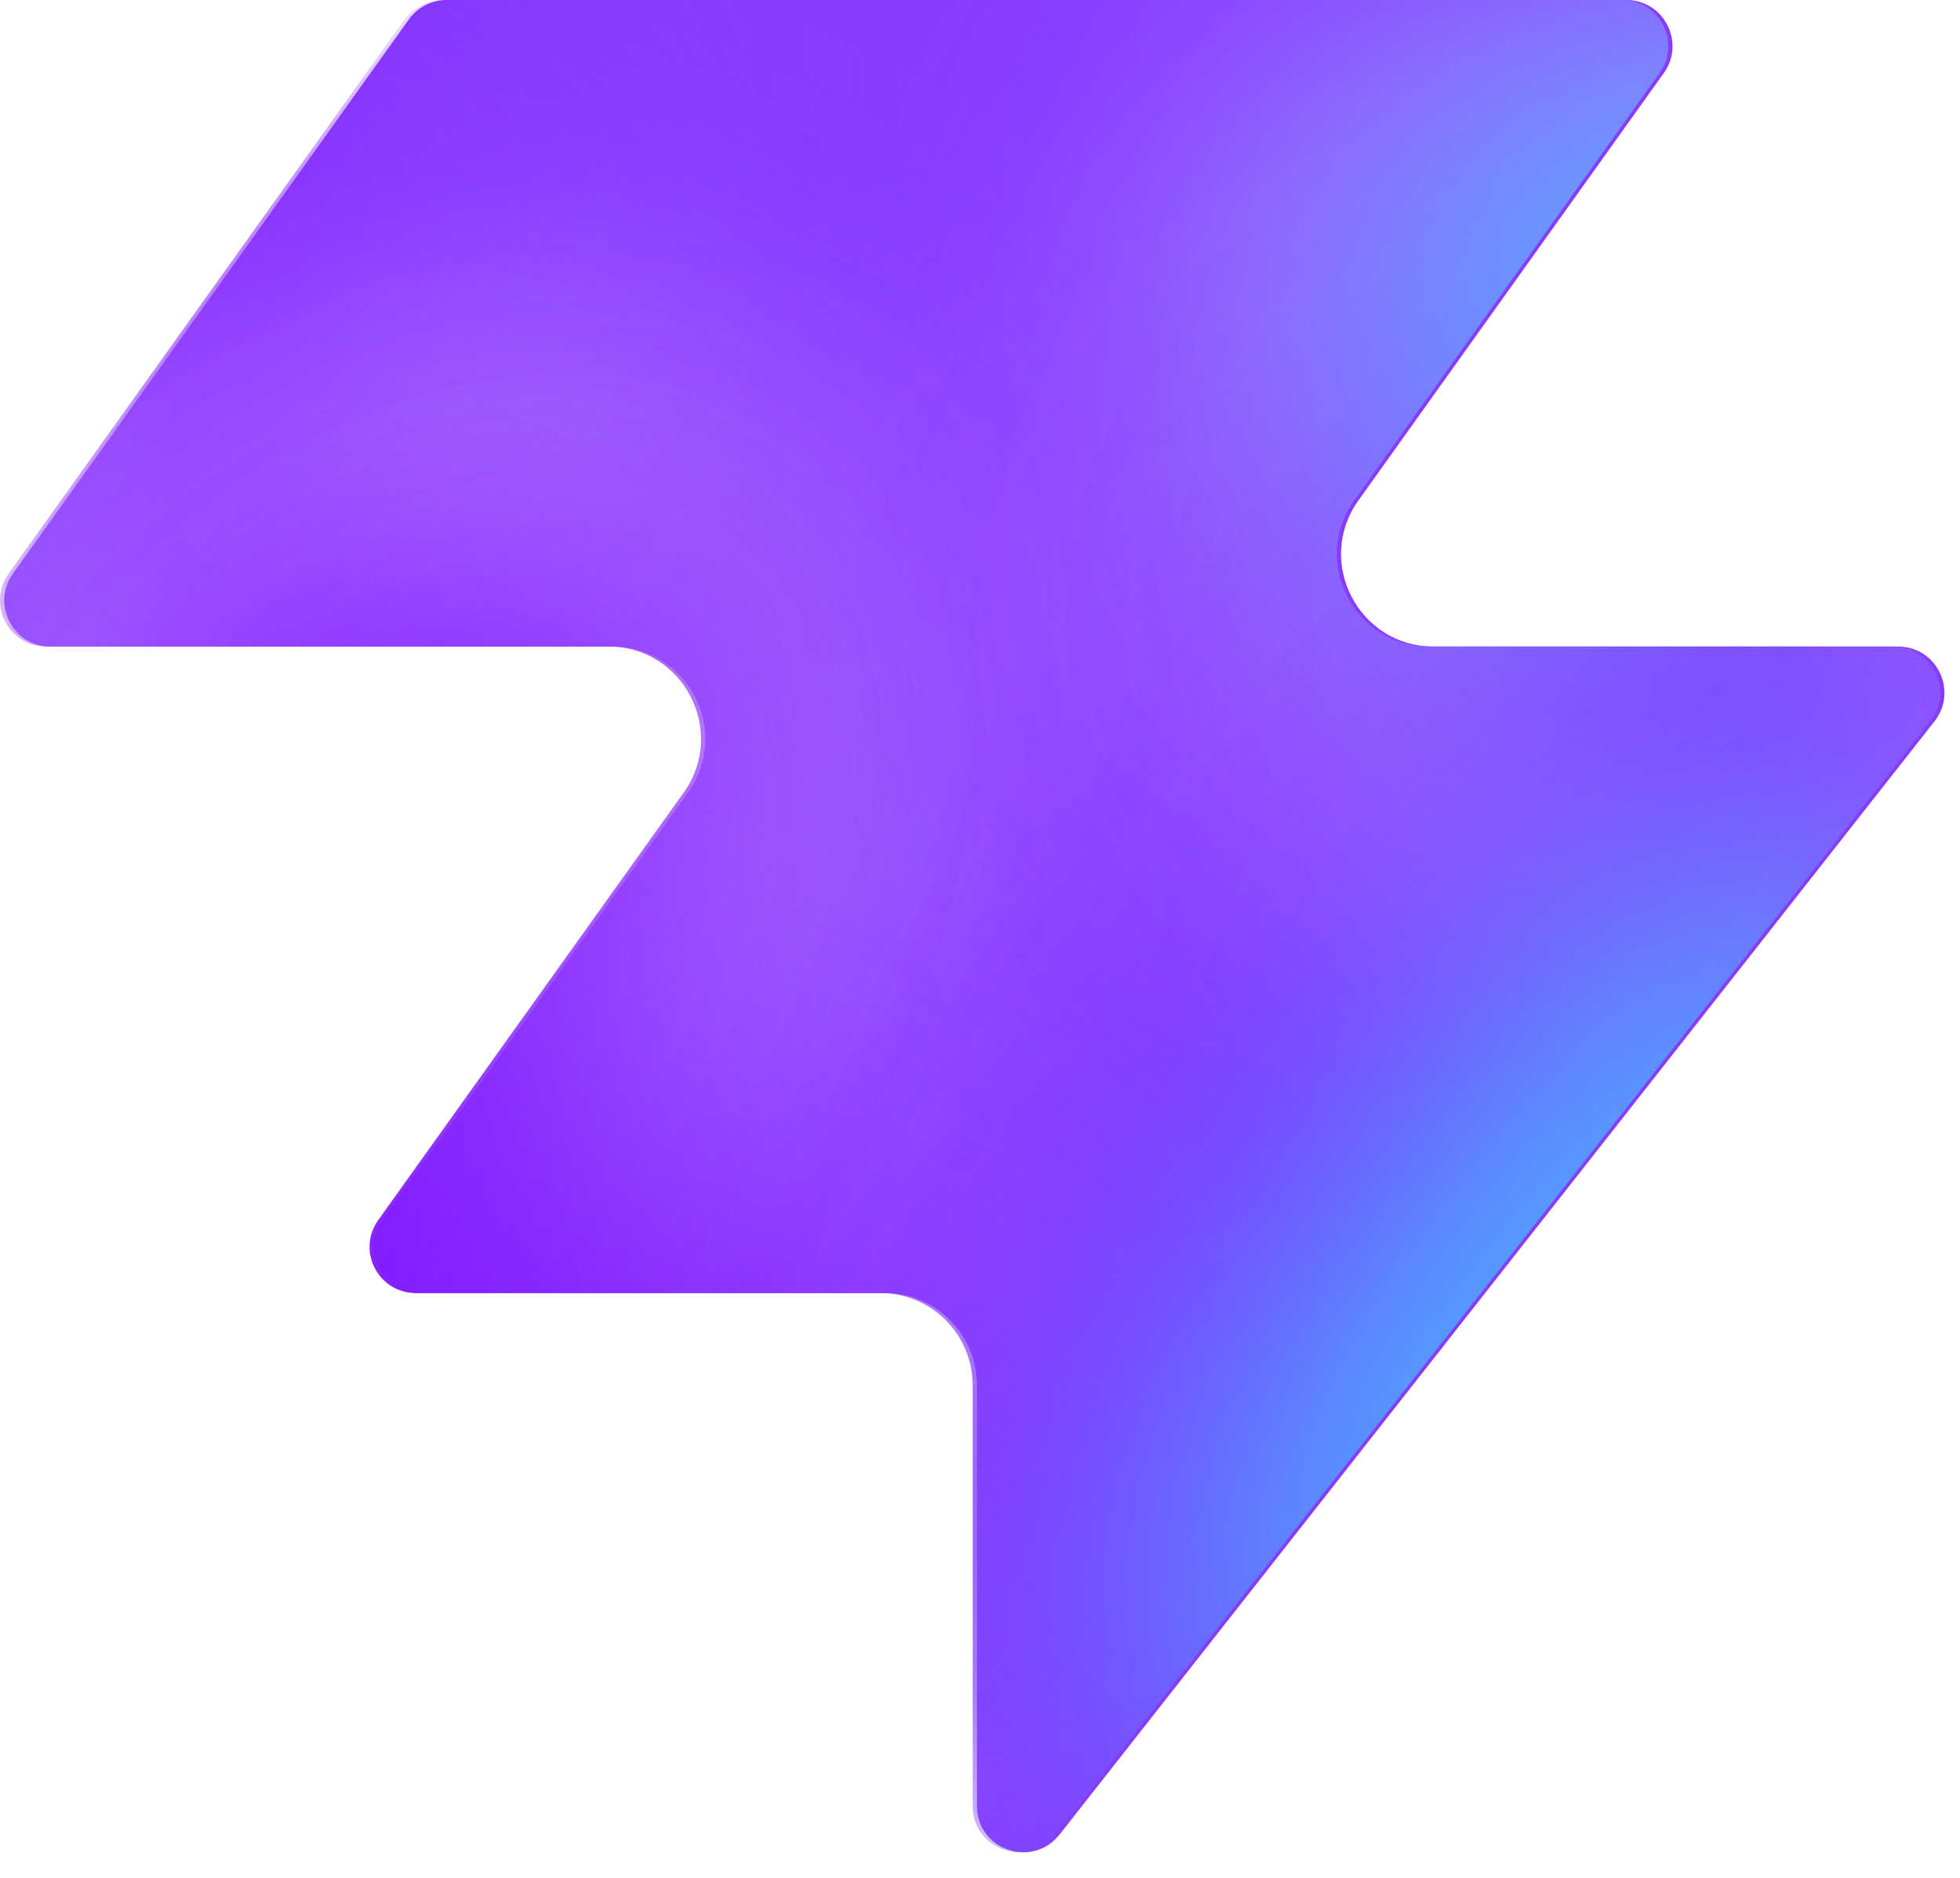
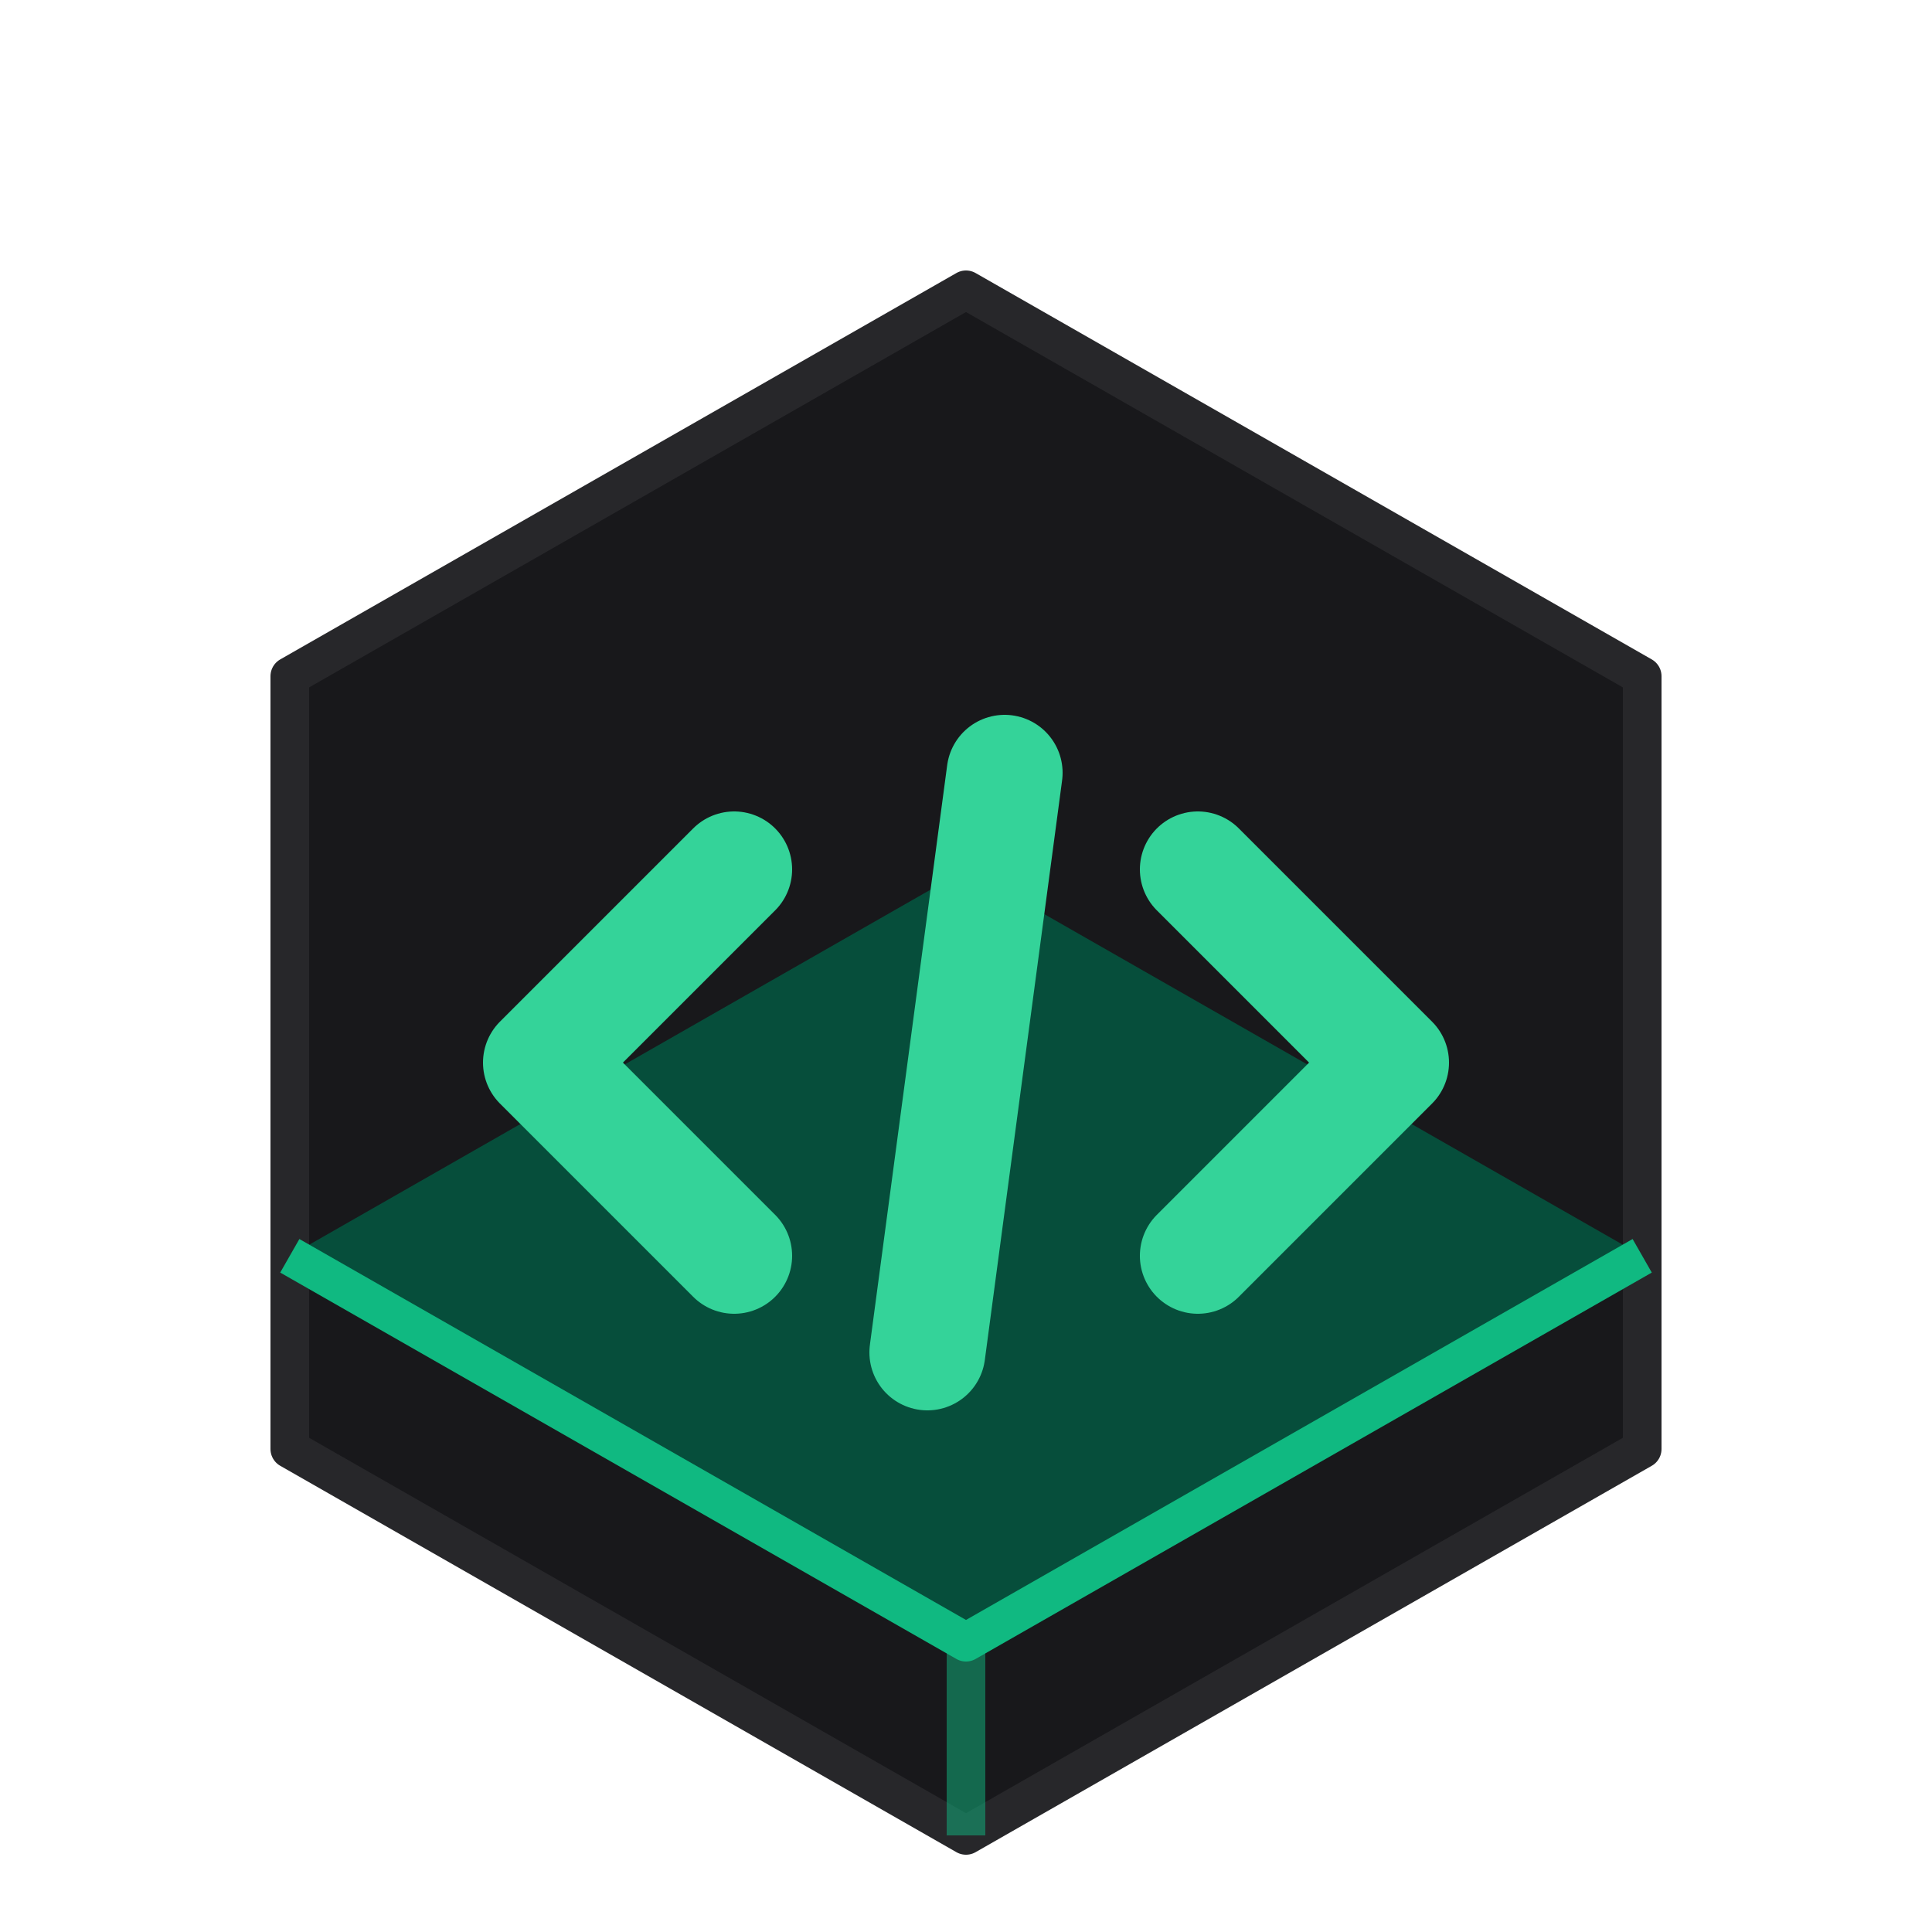
- <svg xmlns="http://www.w3.org/2000/svg" width="48" height="46" fill="none" viewBox="0 0 48 46">
-   <path fill="#863bff" d="M25.946 44.938c-.664.845-2.021.375-2.021-.698V33.937a2.26 2.26 0 0 0-2.262-2.262H10.287c-.92 0-1.456-1.04-.92-1.788l7.48-10.471c1.07-1.497 0-3.578-1.842-3.578H1.237c-.92 0-1.456-1.04-.92-1.788L10.013.474c.214-.297.556-.474.92-.474h28.894c.92 0 1.456 1.04.92 1.788l-7.48 10.471c-1.07 1.498 0 3.579 1.842 3.579h11.377c.943 0 1.473 1.088.89 1.83L25.947 44.94z" style="fill:#863bff;fill:color(display-p3 .525 .23 1);fill-opacity:1" />
-   <mask id="a" width="48" height="46" x="0" y="0" maskUnits="userSpaceOnUse" style="mask-type:alpha">
-     <path fill="#000" d="M25.842 44.938c-.664.844-2.021.375-2.021-.698V33.937a2.26 2.26 0 0 0-2.262-2.262H10.183c-.92 0-1.456-1.04-.92-1.788l7.48-10.471c1.07-1.498 0-3.579-1.842-3.579H1.133c-.92 0-1.456-1.04-.92-1.787L9.91.473c.214-.297.556-.474.92-.474h28.894c.92 0 1.456 1.04.92 1.788l-7.48 10.471c-1.07 1.498 0 3.578 1.842 3.578h11.377c.943 0 1.473 1.088.89 1.832L25.843 44.94z" style="fill:#000;fill-opacity:1" />
-   </mask>
-   <g mask="url(#a)">
-     <g filter="url(#b)">
-       <ellipse cx="5.508" cy="14.704" fill="#ede6ff" rx="5.508" ry="14.704" style="fill:#ede6ff;fill:color(display-p3 .927 .903 1);fill-opacity:1" transform="matrix(.00324 1 1 -.00324 -4.47 31.516)" />
-     </g>
-     <g filter="url(#c)">
-       <ellipse cx="10.399" cy="29.851" fill="#ede6ff" rx="10.399" ry="29.851" style="fill:#ede6ff;fill:color(display-p3 .927 .903 1);fill-opacity:1" transform="matrix(.00324 1 1 -.00324 -39.328 7.883)" />
-     </g>
-     <g filter="url(#d)">
-       <ellipse cx="5.508" cy="30.487" fill="#7e14ff" rx="5.508" ry="30.487" style="fill:#7e14ff;fill:color(display-p3 .492 .077 1);fill-opacity:1" transform="rotate(89.814 -25.913 -14.639)scale(1 -1)" />
-     </g>
-     <g filter="url(#e)">
-       <ellipse cx="5.508" cy="30.599" fill="#7e14ff" rx="5.508" ry="30.599" style="fill:#7e14ff;fill:color(display-p3 .492 .077 1);fill-opacity:1" transform="rotate(89.814 -32.644 -3.334)scale(1 -1)" />
-     </g>
-     <g filter="url(#f)">
-       <ellipse cx="5.508" cy="30.599" fill="#7e14ff" rx="5.508" ry="30.599" style="fill:#7e14ff;fill:color(display-p3 .492 .077 1);fill-opacity:1" transform="matrix(.00324 1 1 -.00324 -34.34 30.47)" />
-     </g>
-     <g filter="url(#g)">
-       <ellipse cx="14.072" cy="22.078" fill="#ede6ff" rx="14.072" ry="22.078" style="fill:#ede6ff;fill:color(display-p3 .927 .903 1);fill-opacity:1" transform="rotate(93.35 24.506 48.493)scale(-1 1)" />
-     </g>
-     <g filter="url(#h)">
-       <ellipse cx="3.47" cy="21.501" fill="#7e14ff" rx="3.47" ry="21.501" style="fill:#7e14ff;fill:color(display-p3 .492 .077 1);fill-opacity:1" transform="rotate(89.009 28.708 47.59)scale(-1 1)" />
-     </g>
-     <g filter="url(#i)">
-       <ellipse cx="3.47" cy="21.501" fill="#7e14ff" rx="3.47" ry="21.501" style="fill:#7e14ff;fill:color(display-p3 .492 .077 1);fill-opacity:1" transform="rotate(89.009 28.708 47.59)scale(-1 1)" />
-     </g>
-     <g filter="url(#j)">
-       <ellipse cx=".387" cy="8.972" fill="#7e14ff" rx="4.407" ry="29.108" style="fill:#7e14ff;fill:color(display-p3 .492 .077 1);fill-opacity:1" transform="rotate(39.51 .387 8.972)" />
-     </g>
-     <g filter="url(#k)">
-       <ellipse cx="47.523" cy="-6.092" fill="#7e14ff" rx="4.407" ry="29.108" style="fill:#7e14ff;fill:color(display-p3 .492 .077 1);fill-opacity:1" transform="rotate(37.892 47.523 -6.092)" />
-     </g>
-     <g filter="url(#l)">
-       <ellipse cx="41.412" cy="6.333" fill="#47bfff" rx="5.971" ry="9.665" style="fill:#47bfff;fill:color(display-p3 .28 .748 1);fill-opacity:1" transform="rotate(37.892 41.412 6.333)" />
-     </g>
-     <g filter="url(#m)">
-       <ellipse cx="-1.879" cy="38.332" fill="#7e14ff" rx="4.407" ry="29.108" style="fill:#7e14ff;fill:color(display-p3 .492 .077 1);fill-opacity:1" transform="rotate(37.892 -1.88 38.332)" />
-     </g>
-     <g filter="url(#n)">
-       <ellipse cx="-1.879" cy="38.332" fill="#7e14ff" rx="4.407" ry="29.108" style="fill:#7e14ff;fill:color(display-p3 .492 .077 1);fill-opacity:1" transform="rotate(37.892 -1.88 38.332)" />
-     </g>
-     <g filter="url(#o)">
-       <ellipse cx="35.651" cy="29.907" fill="#7e14ff" rx="4.407" ry="29.108" style="fill:#7e14ff;fill:color(display-p3 .492 .077 1);fill-opacity:1" transform="rotate(37.892 35.651 29.907)" />
-     </g>
-     <g filter="url(#p)">
-       <ellipse cx="38.418" cy="32.4" fill="#47bfff" rx="5.971" ry="15.297" style="fill:#47bfff;fill:color(display-p3 .28 .748 1);fill-opacity:1" transform="rotate(37.892 38.418 32.4)" />
-     </g>
-   </g>
-   <defs>
-     <filter id="b" width="60.045" height="41.654" x="-19.77" y="16.149" color-interpolation-filters="sRGB" filterUnits="userSpaceOnUse">
-       <feFlood flood-opacity="0" result="BackgroundImageFix" />
-       <feBlend in="SourceGraphic" in2="BackgroundImageFix" result="shape" />
-       <feGaussianBlur result="effect1_foregroundBlur_2002_17158" stdDeviation="7.659" />
-     </filter>
-     <filter id="c" width="90.34" height="51.437" x="-54.613" y="-7.533" color-interpolation-filters="sRGB" filterUnits="userSpaceOnUse">
-       <feFlood flood-opacity="0" result="BackgroundImageFix" />
-       <feBlend in="SourceGraphic" in2="BackgroundImageFix" result="shape" />
-       <feGaussianBlur result="effect1_foregroundBlur_2002_17158" stdDeviation="7.659" />
-     </filter>
-     <filter id="d" width="79.355" height="29.4" x="-49.64" y="2.03" color-interpolation-filters="sRGB" filterUnits="userSpaceOnUse">
-       <feFlood flood-opacity="0" result="BackgroundImageFix" />
-       <feBlend in="SourceGraphic" in2="BackgroundImageFix" result="shape" />
-       <feGaussianBlur result="effect1_foregroundBlur_2002_17158" stdDeviation="4.596" />
-     </filter>
-     <filter id="e" width="79.579" height="29.4" x="-45.045" y="20.029" color-interpolation-filters="sRGB" filterUnits="userSpaceOnUse">
-       <feFlood flood-opacity="0" result="BackgroundImageFix" />
-       <feBlend in="SourceGraphic" in2="BackgroundImageFix" result="shape" />
-       <feGaussianBlur result="effect1_foregroundBlur_2002_17158" stdDeviation="4.596" />
-     </filter>
-     <filter id="f" width="79.579" height="29.4" x="-43.513" y="21.178" color-interpolation-filters="sRGB" filterUnits="userSpaceOnUse">
-       <feFlood flood-opacity="0" result="BackgroundImageFix" />
-       <feBlend in="SourceGraphic" in2="BackgroundImageFix" result="shape" />
-       <feGaussianBlur result="effect1_foregroundBlur_2002_17158" stdDeviation="4.596" />
-     </filter>
-     <filter id="g" width="74.749" height="58.852" x="15.756" y="-17.901" color-interpolation-filters="sRGB" filterUnits="userSpaceOnUse">
-       <feFlood flood-opacity="0" result="BackgroundImageFix" />
-       <feBlend in="SourceGraphic" in2="BackgroundImageFix" result="shape" />
-       <feGaussianBlur result="effect1_foregroundBlur_2002_17158" stdDeviation="7.659" />
-     </filter>
-     <filter id="h" width="61.377" height="25.362" x="23.548" y="2.284" color-interpolation-filters="sRGB" filterUnits="userSpaceOnUse">
-       <feFlood flood-opacity="0" result="BackgroundImageFix" />
-       <feBlend in="SourceGraphic" in2="BackgroundImageFix" result="shape" />
-       <feGaussianBlur result="effect1_foregroundBlur_2002_17158" stdDeviation="4.596" />
-     </filter>
-     <filter id="i" width="61.377" height="25.362" x="23.548" y="2.284" color-interpolation-filters="sRGB" filterUnits="userSpaceOnUse">
-       <feFlood flood-opacity="0" result="BackgroundImageFix" />
-       <feBlend in="SourceGraphic" in2="BackgroundImageFix" result="shape" />
-       <feGaussianBlur result="effect1_foregroundBlur_2002_17158" stdDeviation="4.596" />
-     </filter>
-     <filter id="j" width="56.045" height="63.649" x="-27.636" y="-22.853" color-interpolation-filters="sRGB" filterUnits="userSpaceOnUse">
-       <feFlood flood-opacity="0" result="BackgroundImageFix" />
-       <feBlend in="SourceGraphic" in2="BackgroundImageFix" result="shape" />
-       <feGaussianBlur result="effect1_foregroundBlur_2002_17158" stdDeviation="4.596" />
-     </filter>
-     <filter id="k" width="54.814" height="64.646" x="20.116" y="-38.415" color-interpolation-filters="sRGB" filterUnits="userSpaceOnUse">
-       <feFlood flood-opacity="0" result="BackgroundImageFix" />
-       <feBlend in="SourceGraphic" in2="BackgroundImageFix" result="shape" />
-       <feGaussianBlur result="effect1_foregroundBlur_2002_17158" stdDeviation="4.596" />
-     </filter>
-     <filter id="l" width="33.541" height="35.313" x="24.641" y="-11.323" color-interpolation-filters="sRGB" filterUnits="userSpaceOnUse">
-       <feFlood flood-opacity="0" result="BackgroundImageFix" />
-       <feBlend in="SourceGraphic" in2="BackgroundImageFix" result="shape" />
-       <feGaussianBlur result="effect1_foregroundBlur_2002_17158" stdDeviation="4.596" />
-     </filter>
-     <filter id="m" width="54.814" height="64.646" x="-29.286" y="6.009" color-interpolation-filters="sRGB" filterUnits="userSpaceOnUse">
-       <feFlood flood-opacity="0" result="BackgroundImageFix" />
-       <feBlend in="SourceGraphic" in2="BackgroundImageFix" result="shape" />
-       <feGaussianBlur result="effect1_foregroundBlur_2002_17158" stdDeviation="4.596" />
-     </filter>
-     <filter id="n" width="54.814" height="64.646" x="-29.286" y="6.009" color-interpolation-filters="sRGB" filterUnits="userSpaceOnUse">
-       <feFlood flood-opacity="0" result="BackgroundImageFix" />
-       <feBlend in="SourceGraphic" in2="BackgroundImageFix" result="shape" />
-       <feGaussianBlur result="effect1_foregroundBlur_2002_17158" stdDeviation="4.596" />
-     </filter>
-     <filter id="o" width="54.814" height="64.646" x="8.244" y="-2.416" color-interpolation-filters="sRGB" filterUnits="userSpaceOnUse">
-       <feFlood flood-opacity="0" result="BackgroundImageFix" />
-       <feBlend in="SourceGraphic" in2="BackgroundImageFix" result="shape" />
-       <feGaussianBlur result="effect1_foregroundBlur_2002_17158" stdDeviation="4.596" />
-     </filter>
-     <filter id="p" width="39.409" height="43.623" x="18.713" y="10.588" color-interpolation-filters="sRGB" filterUnits="userSpaceOnUse">
-       <feFlood flood-opacity="0" result="BackgroundImageFix" />
-       <feBlend in="SourceGraphic" in2="BackgroundImageFix" result="shape" />
-       <feGaussianBlur result="effect1_foregroundBlur_2002_17158" stdDeviation="4.596" />
-     </filter>
-   </defs>
+ <svg xmlns="http://www.w3.org/2000/svg" viewBox="0 0 100 100" fill="none">
+   <path d="M50 15 L85 35 L85 75 L50 95 L15 75 L15 35 Z" fill="#18181b" stroke="#27272a" stroke-width="2" stroke-linejoin="round" />
+   <path d="M50 45 L85 65 L50 85 L15 65 Z" fill="#064e3b" />
+   <path d="M15 65 L50 85 L85 65" stroke="#10b981" stroke-width="2" stroke-linejoin="round" />
+   <path d="M50 85 L50 95" stroke="#10b981" stroke-width="2" opacity="0.5" stroke-linejoin="round" />
+   <path d="M38 45 L28 55 L38 65 M62 45 L72 55 L62 65 M48 70 L52 40" stroke="#34d399" stroke-width="6" stroke-linecap="round" stroke-linejoin="round" />
</svg>
